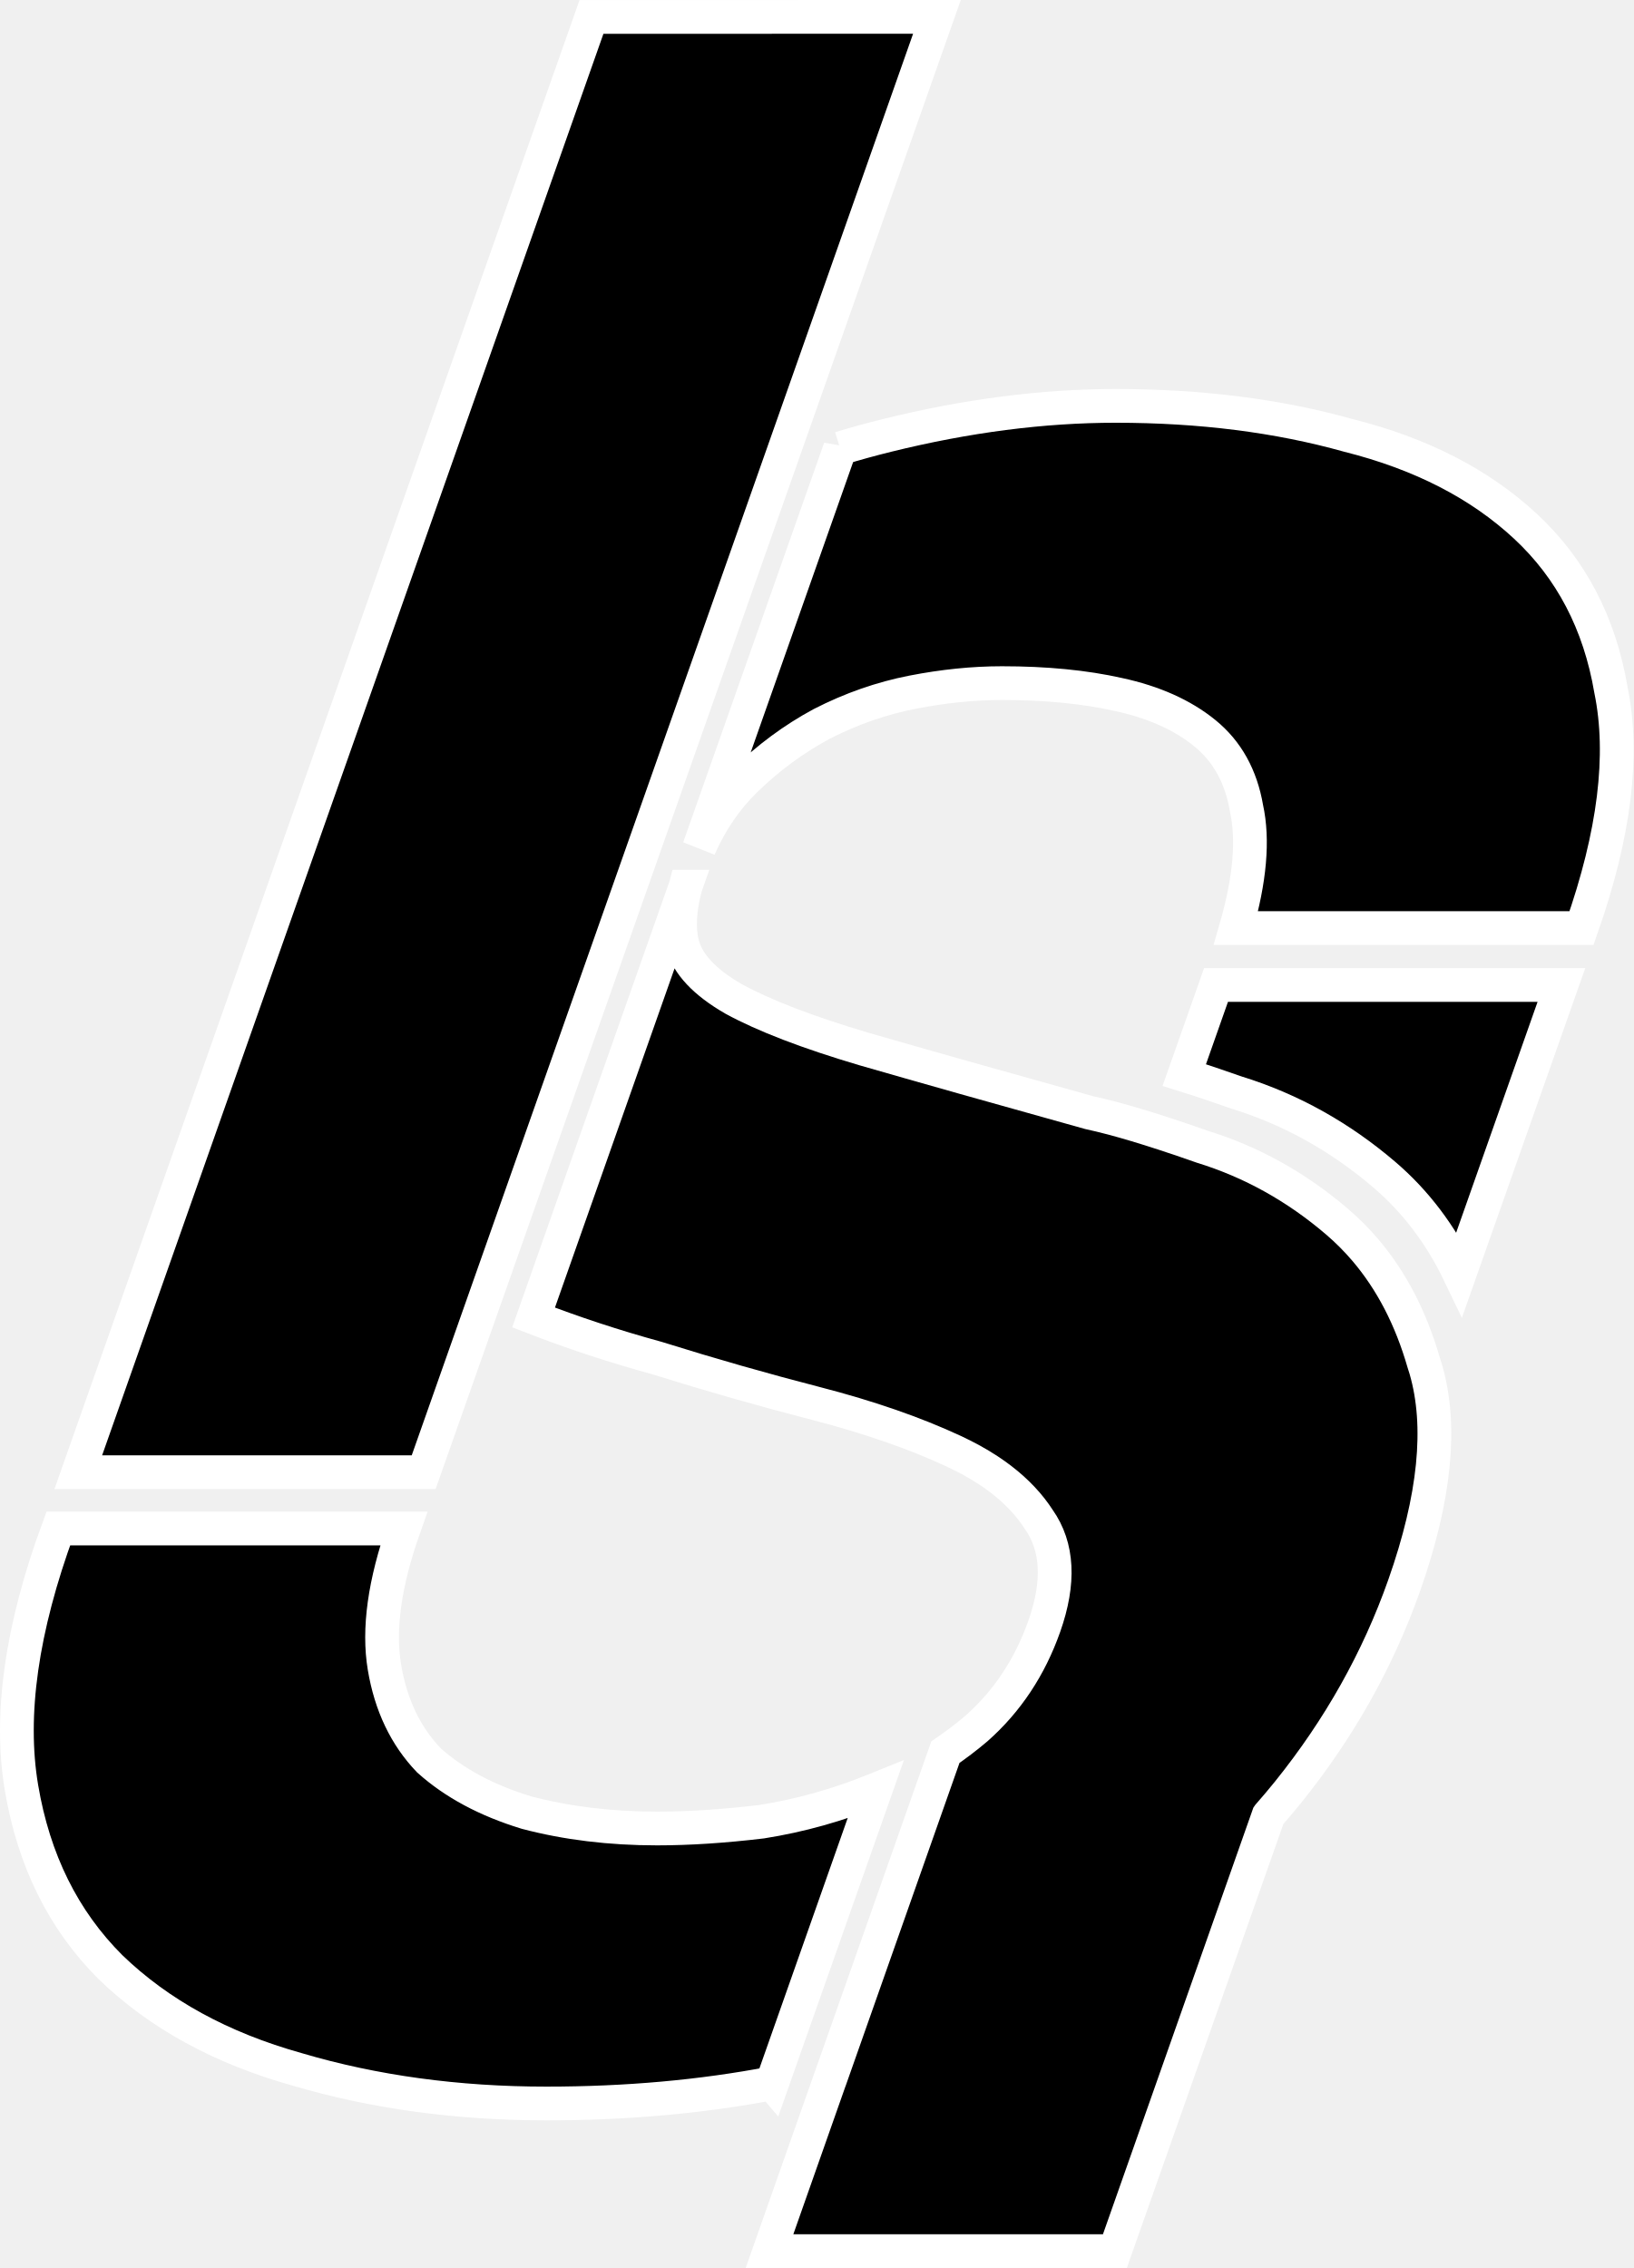
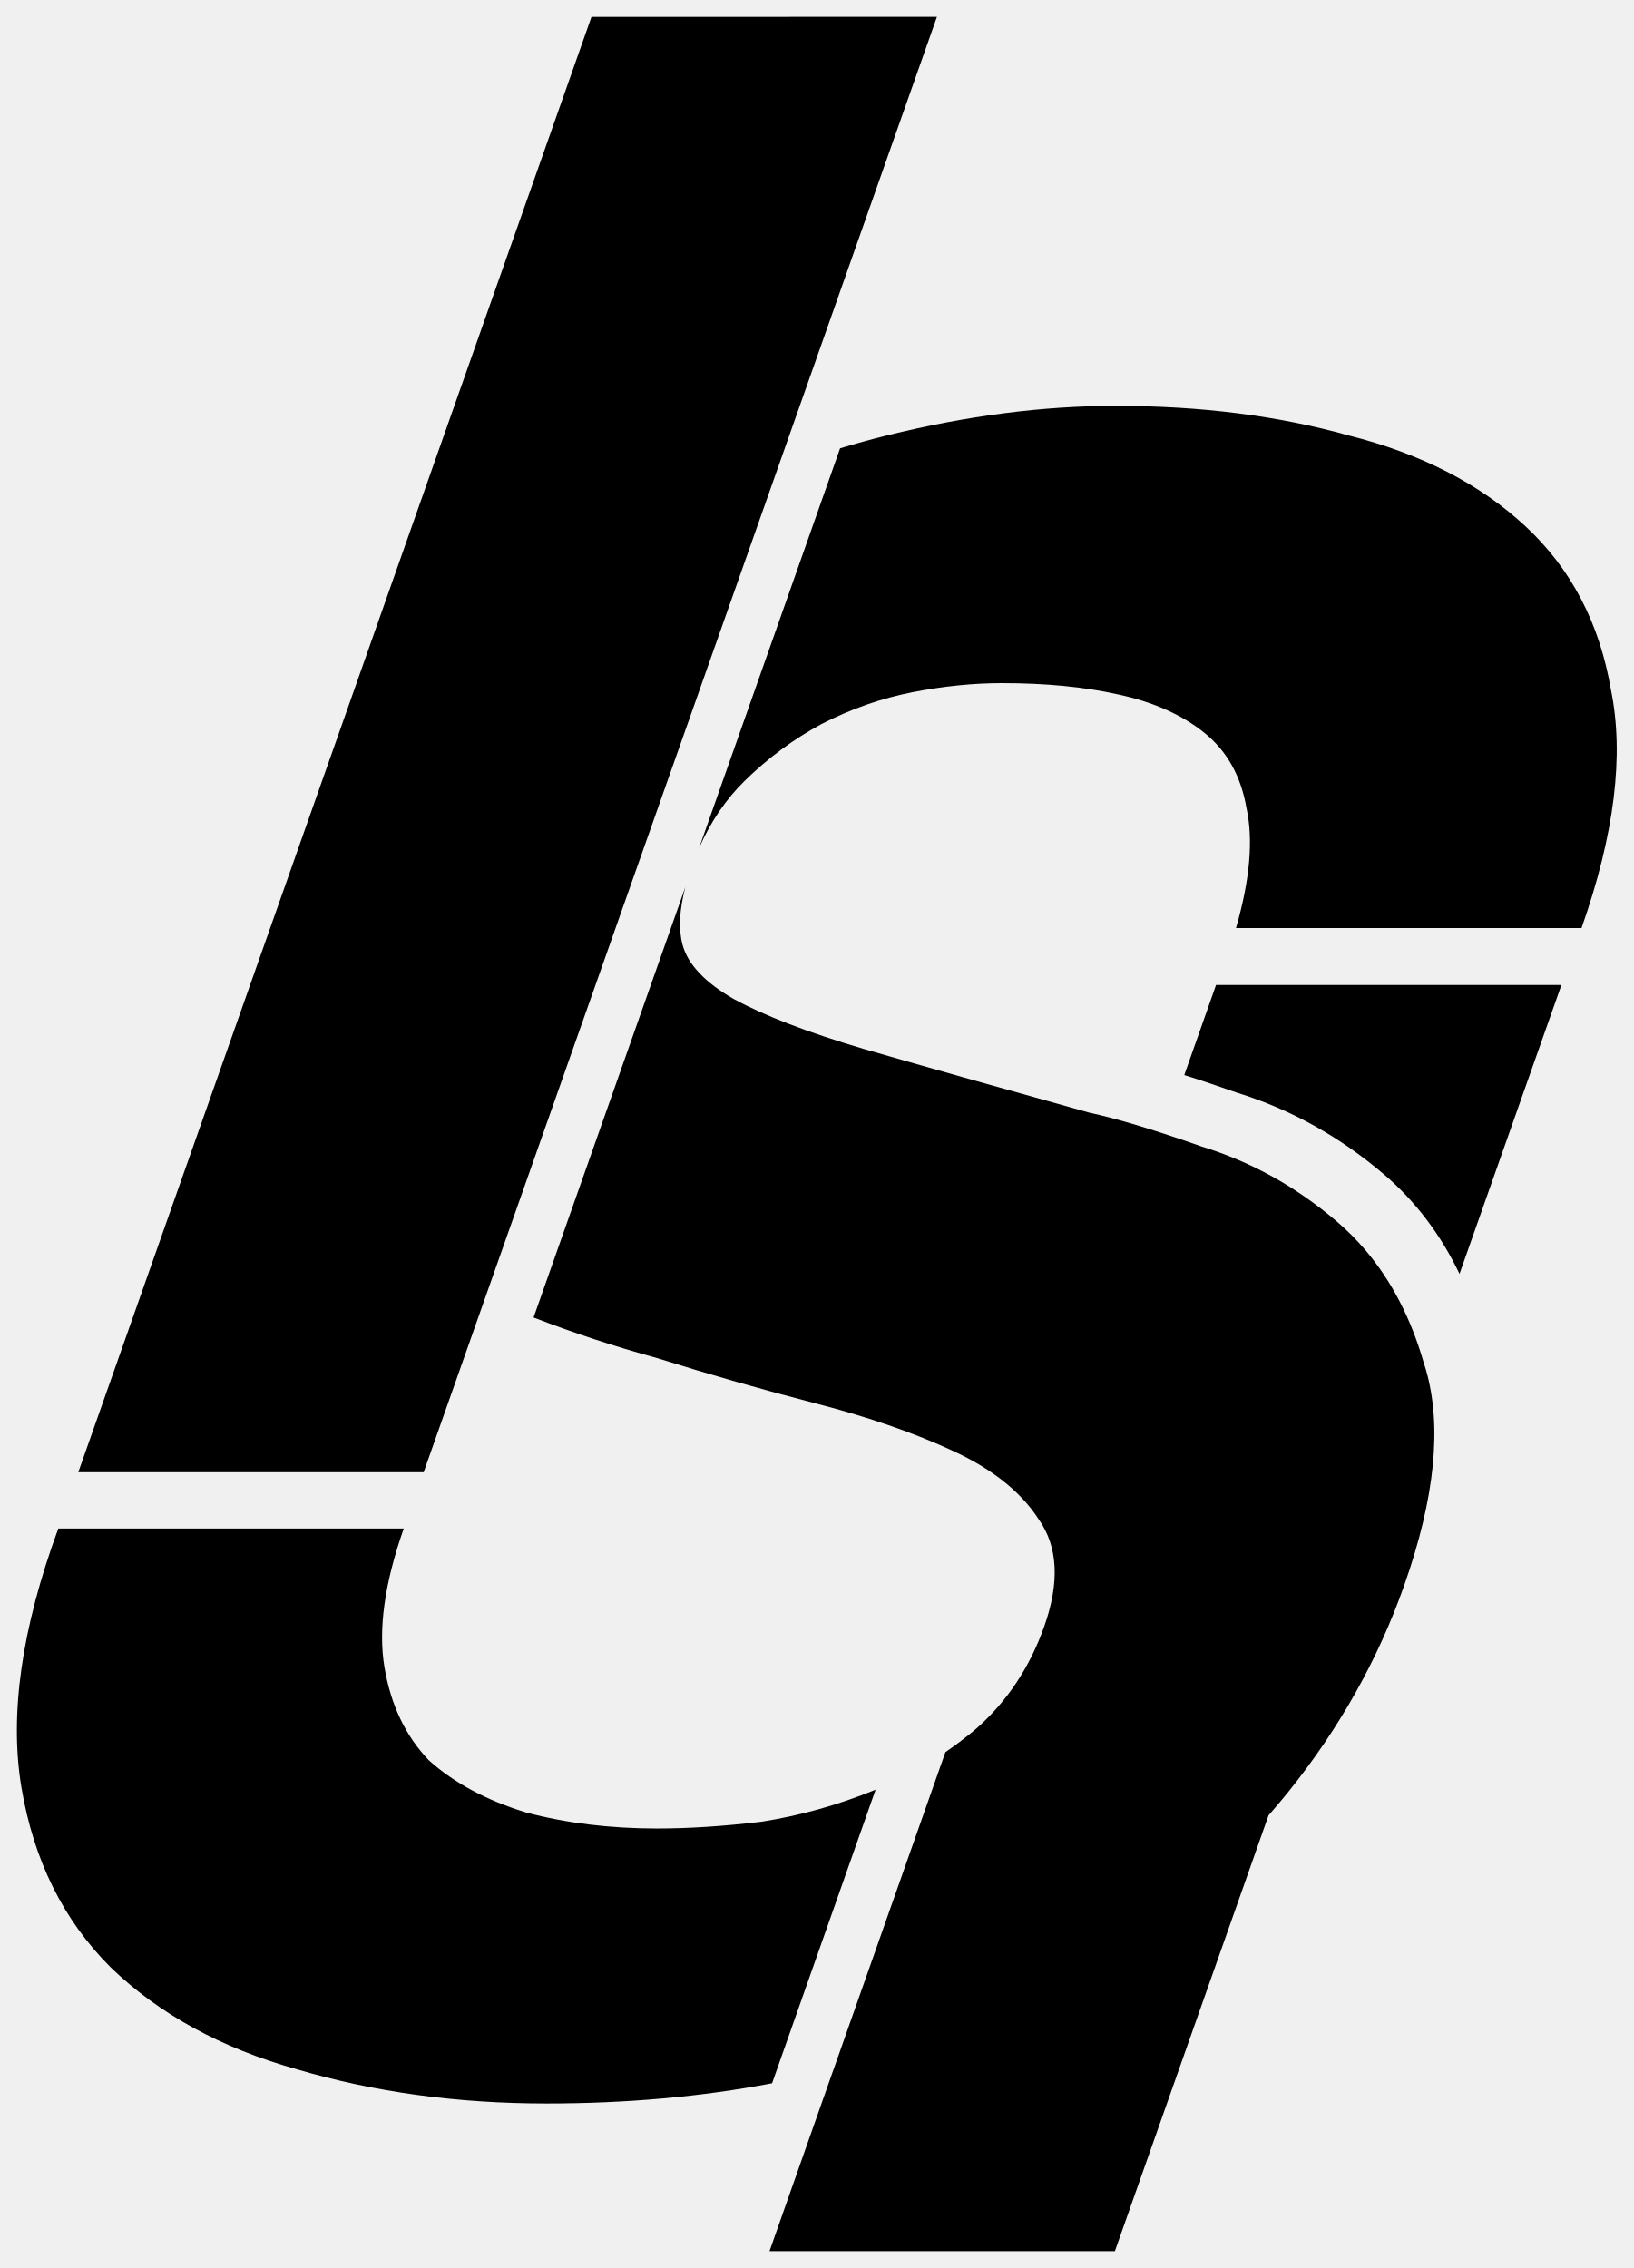
<svg xmlns="http://www.w3.org/2000/svg" width="274.46" height="381.069" viewBox="0 0 72.618 100.824" version="1.1" id="svg1">
  <defs id="defs1" />
  <g id="g61" transform="translate(15.65718,-17.66897)" style="display:inline;fill:#000000">
-     <path d="m 36.986,65.461 c 0.719,0.224 1.497,0.486 2.334,0.781 2.428,0.751 4.613,1.983 6.562,3.65 1.396,1.194 2.509,2.674 3.339,4.407 l 4.53,-12.844 a 2.099,2.981 50 0 1 -0.005,0 h -15.348 z" style="fill:#000000;stroke:#ffffff;stroke-width:1.5;stroke-dasharray:none" id="path66" />
-     <path d="m 21.686,37.599 -6.266,17.763 c 0.517,-1.171 1.193,-2.165 2.026,-2.982 1.03,-1.01 2.169,-1.853 3.417,-2.526 1.315,-0.674 2.661,-1.143 4.035,-1.412 1.375,-0.269 2.702,-0.405 3.982,-0.405 1.953,0 3.678,0.168 5.176,0.505 1.565,0.337 2.847,0.91 3.841,1.718 0.995,0.808 1.612,1.92 1.854,3.334 0.309,1.409 0.154,3.186 -0.466,5.331 H 54.64 a 2.106,2.991 50 0 1 0.005,0 c 1.466,-4.166 1.902,-7.694 1.308,-10.585 -0.504,-2.964 -1.771,-5.389 -3.8,-7.275 -2.029,-1.886 -4.652,-3.232 -7.87,-4.04 -3.126,-0.876 -6.575,-1.313 -10.347,-1.313 -3.233,0 -6.621,0.437 -10.163,1.313 -0.702,0.174 -1.398,0.364 -2.087,0.575 z" style="font-weight:bold;font-size:21.515px;line-height:36.5;font-family:'Helvetica Neue';-inkscape-font-specification:'Helvetica Neue, Bold';letter-spacing:2.646px;fill:#000000;stroke:#ffffff;stroke-width:1.5;stroke-dasharray:none" id="path62" />
-     <path d="m 10.635,18.421 -22.812,64.694 H 3.176 L 25.991,18.419 Z" style="fill:#000000;stroke:#ffffff;stroke-width:1.5;stroke-dasharray:none" id="path65" />
-     <path d="M 14.814,57.087 8.061,76.238 c 1.762,0.682 3.59,1.285 5.489,1.805 2.366,0.741 4.723,1.413 7.069,2.019 2.346,0.606 4.387,1.315 6.122,2.123 0.56,0.261 1.07,0.541 1.531,0.844 0.778,0.511 1.416,1.084 1.912,1.716 0.12,0.154 0.231,0.31 0.335,0.471 0.852,1.212 0.934,2.793 0.245,4.746 -0.641,1.819 -1.646,3.335 -3.016,4.547 -0.442,0.376 -0.906,0.728 -1.381,1.053 l -4.972,14.108 h -0.002 l -2.844,8.072 h 15.353 c 0,0 5.097,-14.459 6.829,-19.37 l 0.002,-0.003 c 0.297,-0.339 0.587,-0.681 0.869,-1.031 2.277,-2.829 3.998,-5.894 5.161,-9.194 1.369,-3.883 1.691,-7.082 0.961,-9.597 -0.028,-0.102 -0.062,-0.203 -0.095,-0.303 -0.568,-1.97 -1.433,-3.639 -2.594,-5.004 -0.387,-0.454 -0.807,-0.875 -1.259,-1.262 -1.811,-1.549 -3.811,-2.66 -5.999,-3.334 -0.604,-0.213 -1.177,-0.408 -1.711,-0.582 C 35.219,67.786 34.46,67.558 33.79,67.38 33.417,67.282 33.074,67.199 32.756,67.13 28.647,65.985 25.309,65.042 22.741,64.301 20.241,63.56 18.312,62.819 16.956,62.078 c -1.288,-0.741 -2.046,-1.549 -2.276,-2.424 -0.181,-0.689 -0.137,-1.545 0.133,-2.567 z" style="font-weight:bold;font-size:21.515px;line-height:36.5;font-family:'Helvetica Neue';-inkscape-font-specification:'Helvetica Neue, Bold';letter-spacing:2.646px;fill:#000000;stroke:#ffffff;stroke-width:1.5;stroke-dasharray:none" id="path63" />
-     <path d="m 18.662,110.283 4.601,-13.05 c -0.005,0.002 -0.009,0.003 -0.014,0.004 -1.652,0.674 -3.333,1.145 -5.045,1.415 -1.688,0.202 -3.237,0.303 -4.652,0.303 -2.088,0 -4.027,-0.237 -5.814,-0.709 -1.763,-0.539 -3.206,-1.312 -4.331,-2.322 -1.034,-1.078 -1.694,-2.458 -1.975,-4.142 -0.282,-1.684 0.004,-3.739 0.859,-6.164 H -13.065 c -1.635,4.445 -2.182,8.286 -1.638,11.519 0.544,3.233 1.863,5.893 3.955,7.981 2.16,2.088 4.925,3.602 8.297,4.545 3.416,1.01 7.111,1.517 11.085,1.517 3.554,0 6.895,-0.3 10.027,-0.898 z" style="font-weight:bold;font-size:21.515px;line-height:36.5;font-family:'Helvetica Neue';-inkscape-font-specification:'Helvetica Neue, Bold';letter-spacing:2.646px;fill:#000000;stroke:#ffffff;stroke-width:1.5;stroke-dasharray:none" id="path64" />
+     <path d="m 36.986,65.461 c 0.719,0.224 1.497,0.486 2.334,0.781 2.428,0.751 4.613,1.983 6.562,3.65 1.396,1.194 2.509,2.674 3.339,4.407 l 4.53,-12.844 a 2.099,2.981 50 0 1 -0.005,0 h -15.348 z" style="fill:#000000;stroke:none;stroke-width:1.5;stroke-dasharray:none" id="path66" />
+     <path d="m 21.686,37.599 -6.266,17.763 c 0.517,-1.171 1.193,-2.165 2.026,-2.982 1.03,-1.01 2.169,-1.853 3.417,-2.526 1.315,-0.674 2.661,-1.143 4.035,-1.412 1.375,-0.269 2.702,-0.405 3.982,-0.405 1.953,0 3.678,0.168 5.176,0.505 1.565,0.337 2.847,0.91 3.841,1.718 0.995,0.808 1.612,1.92 1.854,3.334 0.309,1.409 0.154,3.186 -0.466,5.331 H 54.64 a 2.106,2.991 50 0 1 0.005,0 c 1.466,-4.166 1.902,-7.694 1.308,-10.585 -0.504,-2.964 -1.771,-5.389 -3.8,-7.275 -2.029,-1.886 -4.652,-3.232 -7.87,-4.04 -3.126,-0.876 -6.575,-1.313 -10.347,-1.313 -3.233,0 -6.621,0.437 -10.163,1.313 -0.702,0.174 -1.398,0.364 -2.087,0.575 z" style="font-weight:bold;font-size:21.515px;line-height:36.5;font-family:'Helvetica Neue';-inkscape-font-specification:'Helvetica Neue, Bold';letter-spacing:2.646px;fill:#000000;stroke:none;stroke-width:1.5;stroke-dasharray:none" id="path62" />
+     <path d="m 10.635,18.421 -22.812,64.694 H 3.176 L 25.991,18.419 Z" style="fill:#000000;stroke:none;stroke-width:1.5;stroke-dasharray:none" id="path65" />
+     <path d="M 14.814,57.087 8.061,76.238 c 1.762,0.682 3.59,1.285 5.489,1.805 2.366,0.741 4.723,1.413 7.069,2.019 2.346,0.606 4.387,1.315 6.122,2.123 0.56,0.261 1.07,0.541 1.531,0.844 0.778,0.511 1.416,1.084 1.912,1.716 0.12,0.154 0.231,0.31 0.335,0.471 0.852,1.212 0.934,2.793 0.245,4.746 -0.641,1.819 -1.646,3.335 -3.016,4.547 -0.442,0.376 -0.906,0.728 -1.381,1.053 l -4.972,14.108 h -0.002 l -2.844,8.072 h 15.353 c 0,0 5.097,-14.459 6.829,-19.37 l 0.002,-0.003 c 0.297,-0.339 0.587,-0.681 0.869,-1.031 2.277,-2.829 3.998,-5.894 5.161,-9.194 1.369,-3.883 1.691,-7.082 0.961,-9.597 -0.028,-0.102 -0.062,-0.203 -0.095,-0.303 -0.568,-1.97 -1.433,-3.639 -2.594,-5.004 -0.387,-0.454 -0.807,-0.875 -1.259,-1.262 -1.811,-1.549 -3.811,-2.66 -5.999,-3.334 -0.604,-0.213 -1.177,-0.408 -1.711,-0.582 C 35.219,67.786 34.46,67.558 33.79,67.38 33.417,67.282 33.074,67.199 32.756,67.13 28.647,65.985 25.309,65.042 22.741,64.301 20.241,63.56 18.312,62.819 16.956,62.078 c -1.288,-0.741 -2.046,-1.549 -2.276,-2.424 -0.181,-0.689 -0.137,-1.545 0.133,-2.567 z" style="font-weight:bold;font-size:21.515px;line-height:36.5;font-family:'Helvetica Neue';-inkscape-font-specification:'Helvetica Neue, Bold';letter-spacing:2.646px;fill:#000000;stroke:none;stroke-width:1.5;stroke-dasharray:none" id="path63" />
+     <path d="m 18.662,110.283 4.601,-13.05 c -0.005,0.002 -0.009,0.003 -0.014,0.004 -1.652,0.674 -3.333,1.145 -5.045,1.415 -1.688,0.202 -3.237,0.303 -4.652,0.303 -2.088,0 -4.027,-0.237 -5.814,-0.709 -1.763,-0.539 -3.206,-1.312 -4.331,-2.322 -1.034,-1.078 -1.694,-2.458 -1.975,-4.142 -0.282,-1.684 0.004,-3.739 0.859,-6.164 H -13.065 c -1.635,4.445 -2.182,8.286 -1.638,11.519 0.544,3.233 1.863,5.893 3.955,7.981 2.16,2.088 4.925,3.602 8.297,4.545 3.416,1.01 7.111,1.517 11.085,1.517 3.554,0 6.895,-0.3 10.027,-0.898 z" style="font-weight:bold;font-size:21.515px;line-height:36.5;font-family:'Helvetica Neue';-inkscape-font-specification:'Helvetica Neue, Bold';letter-spacing:2.646px;fill:#000000;stroke:none;stroke-width:1.5;stroke-dasharray:none" id="path64" />
  </g>
</svg>
